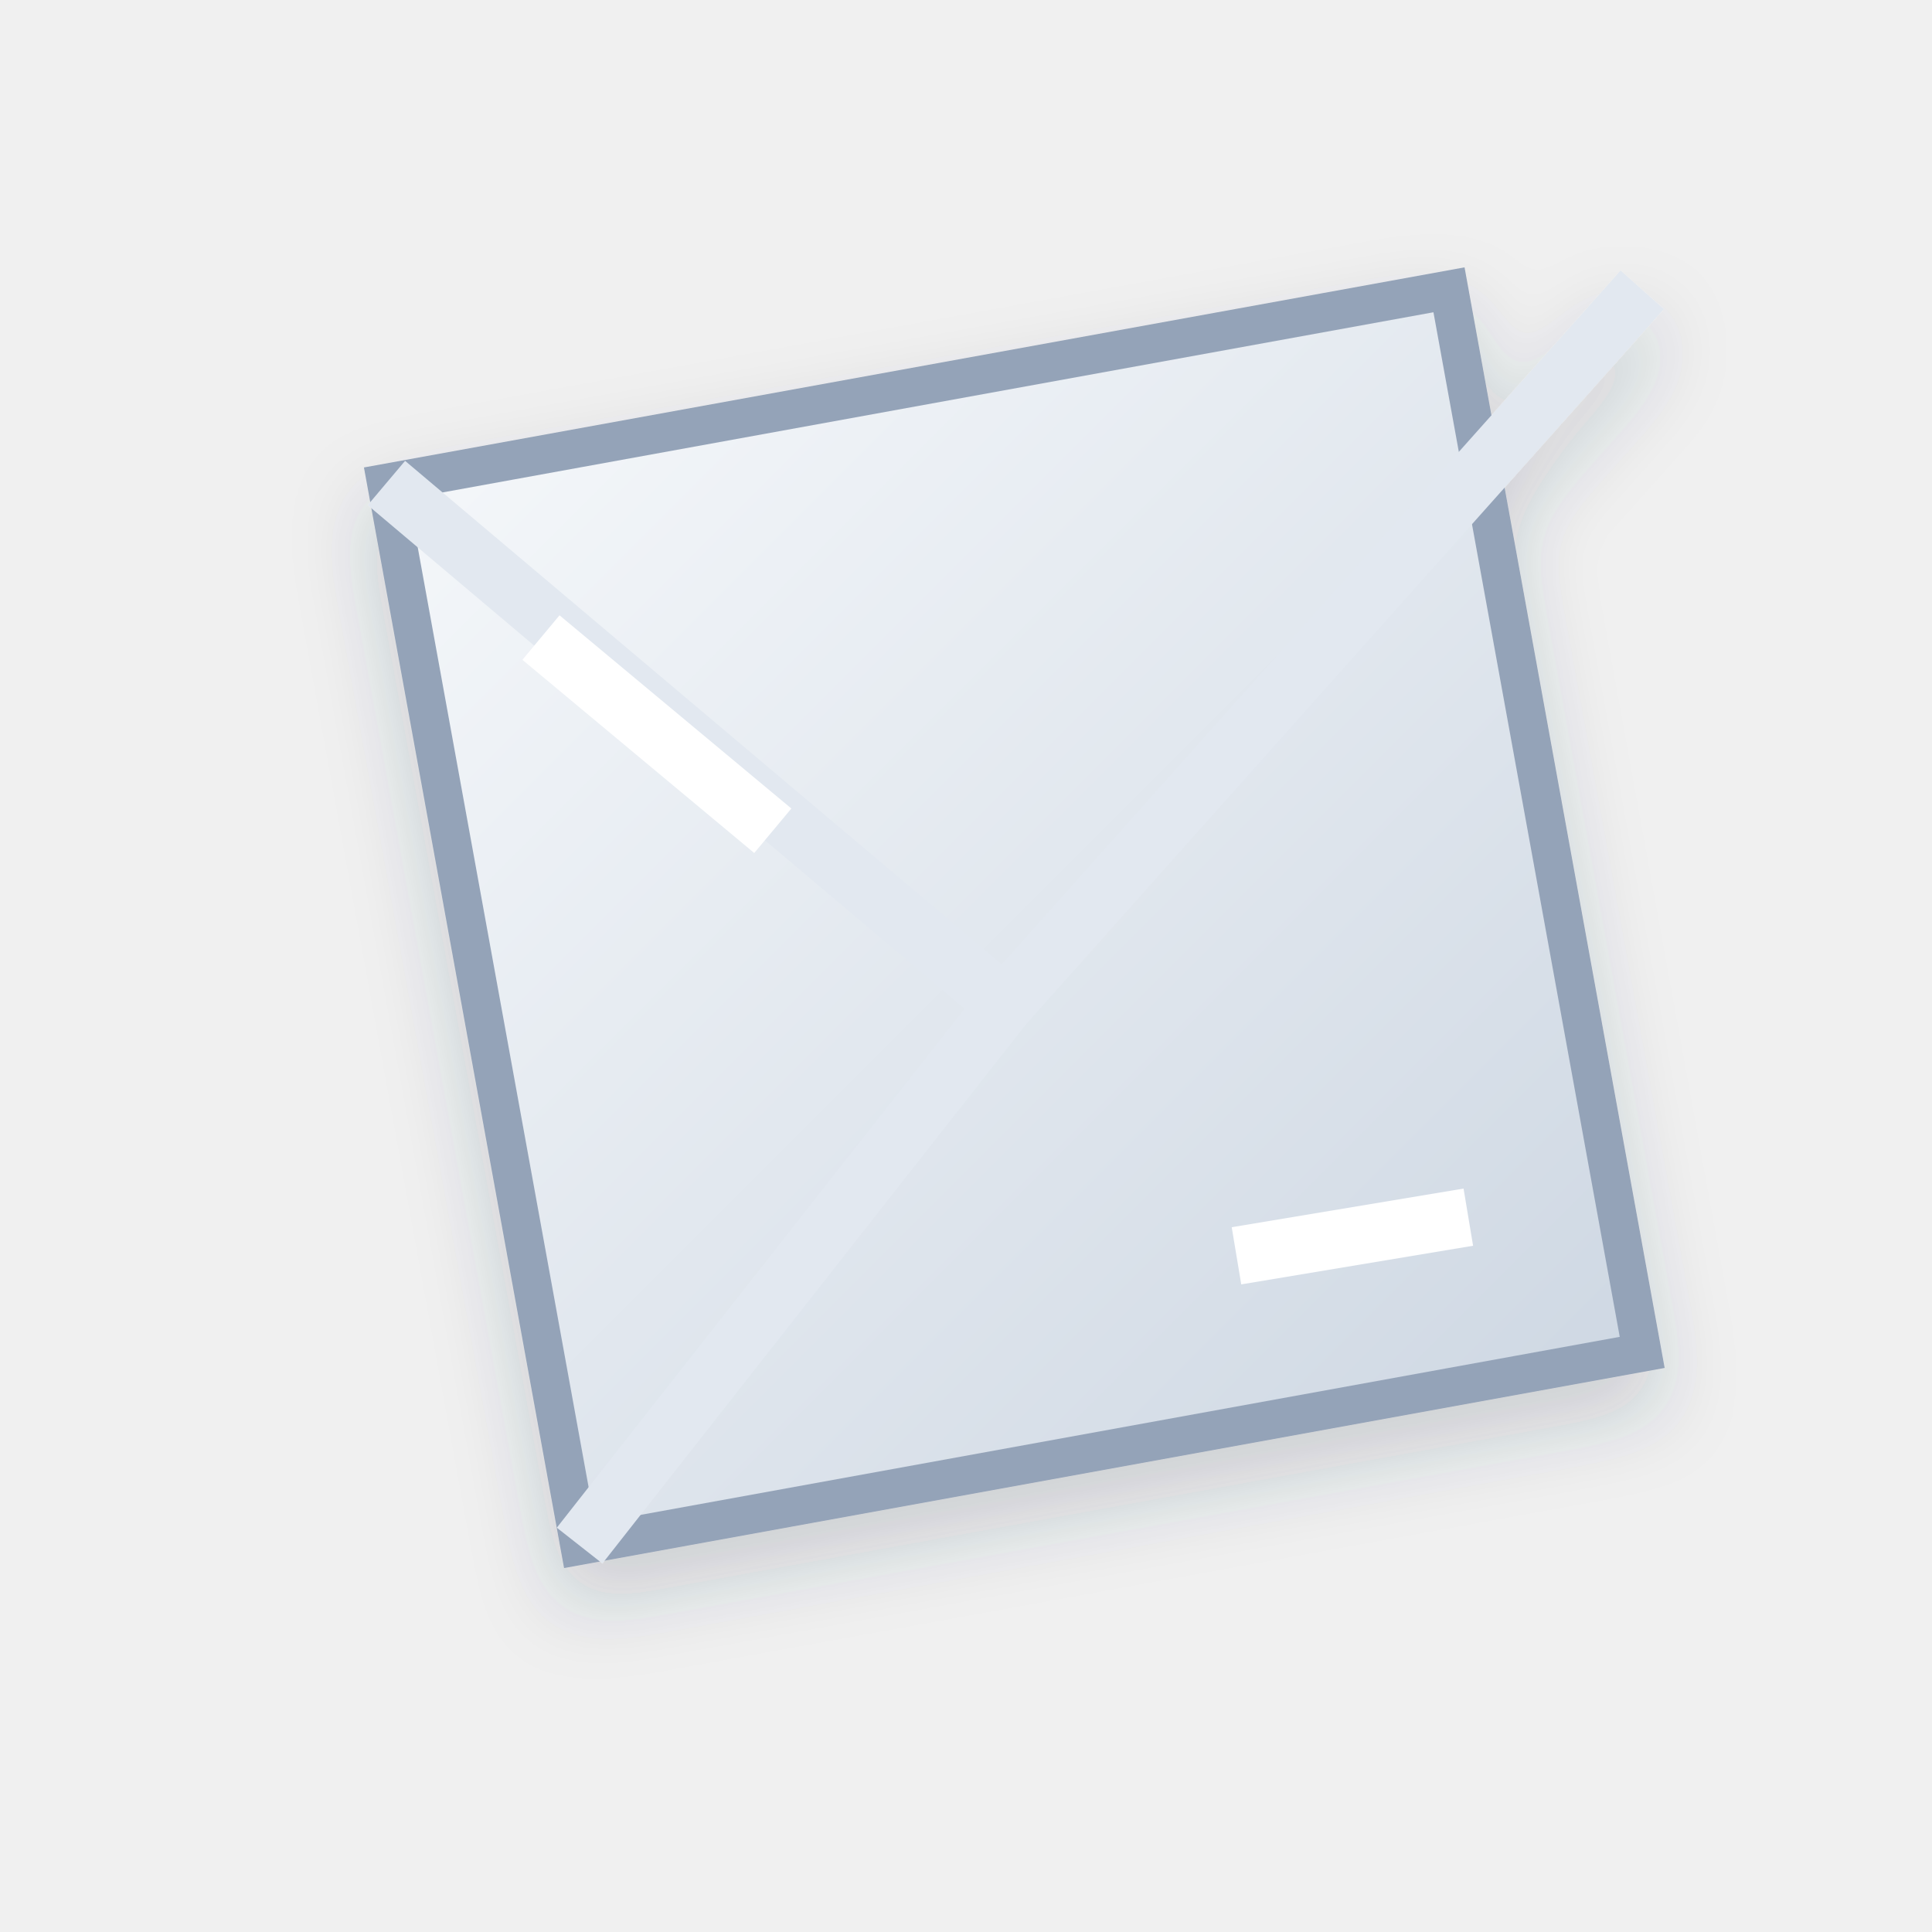
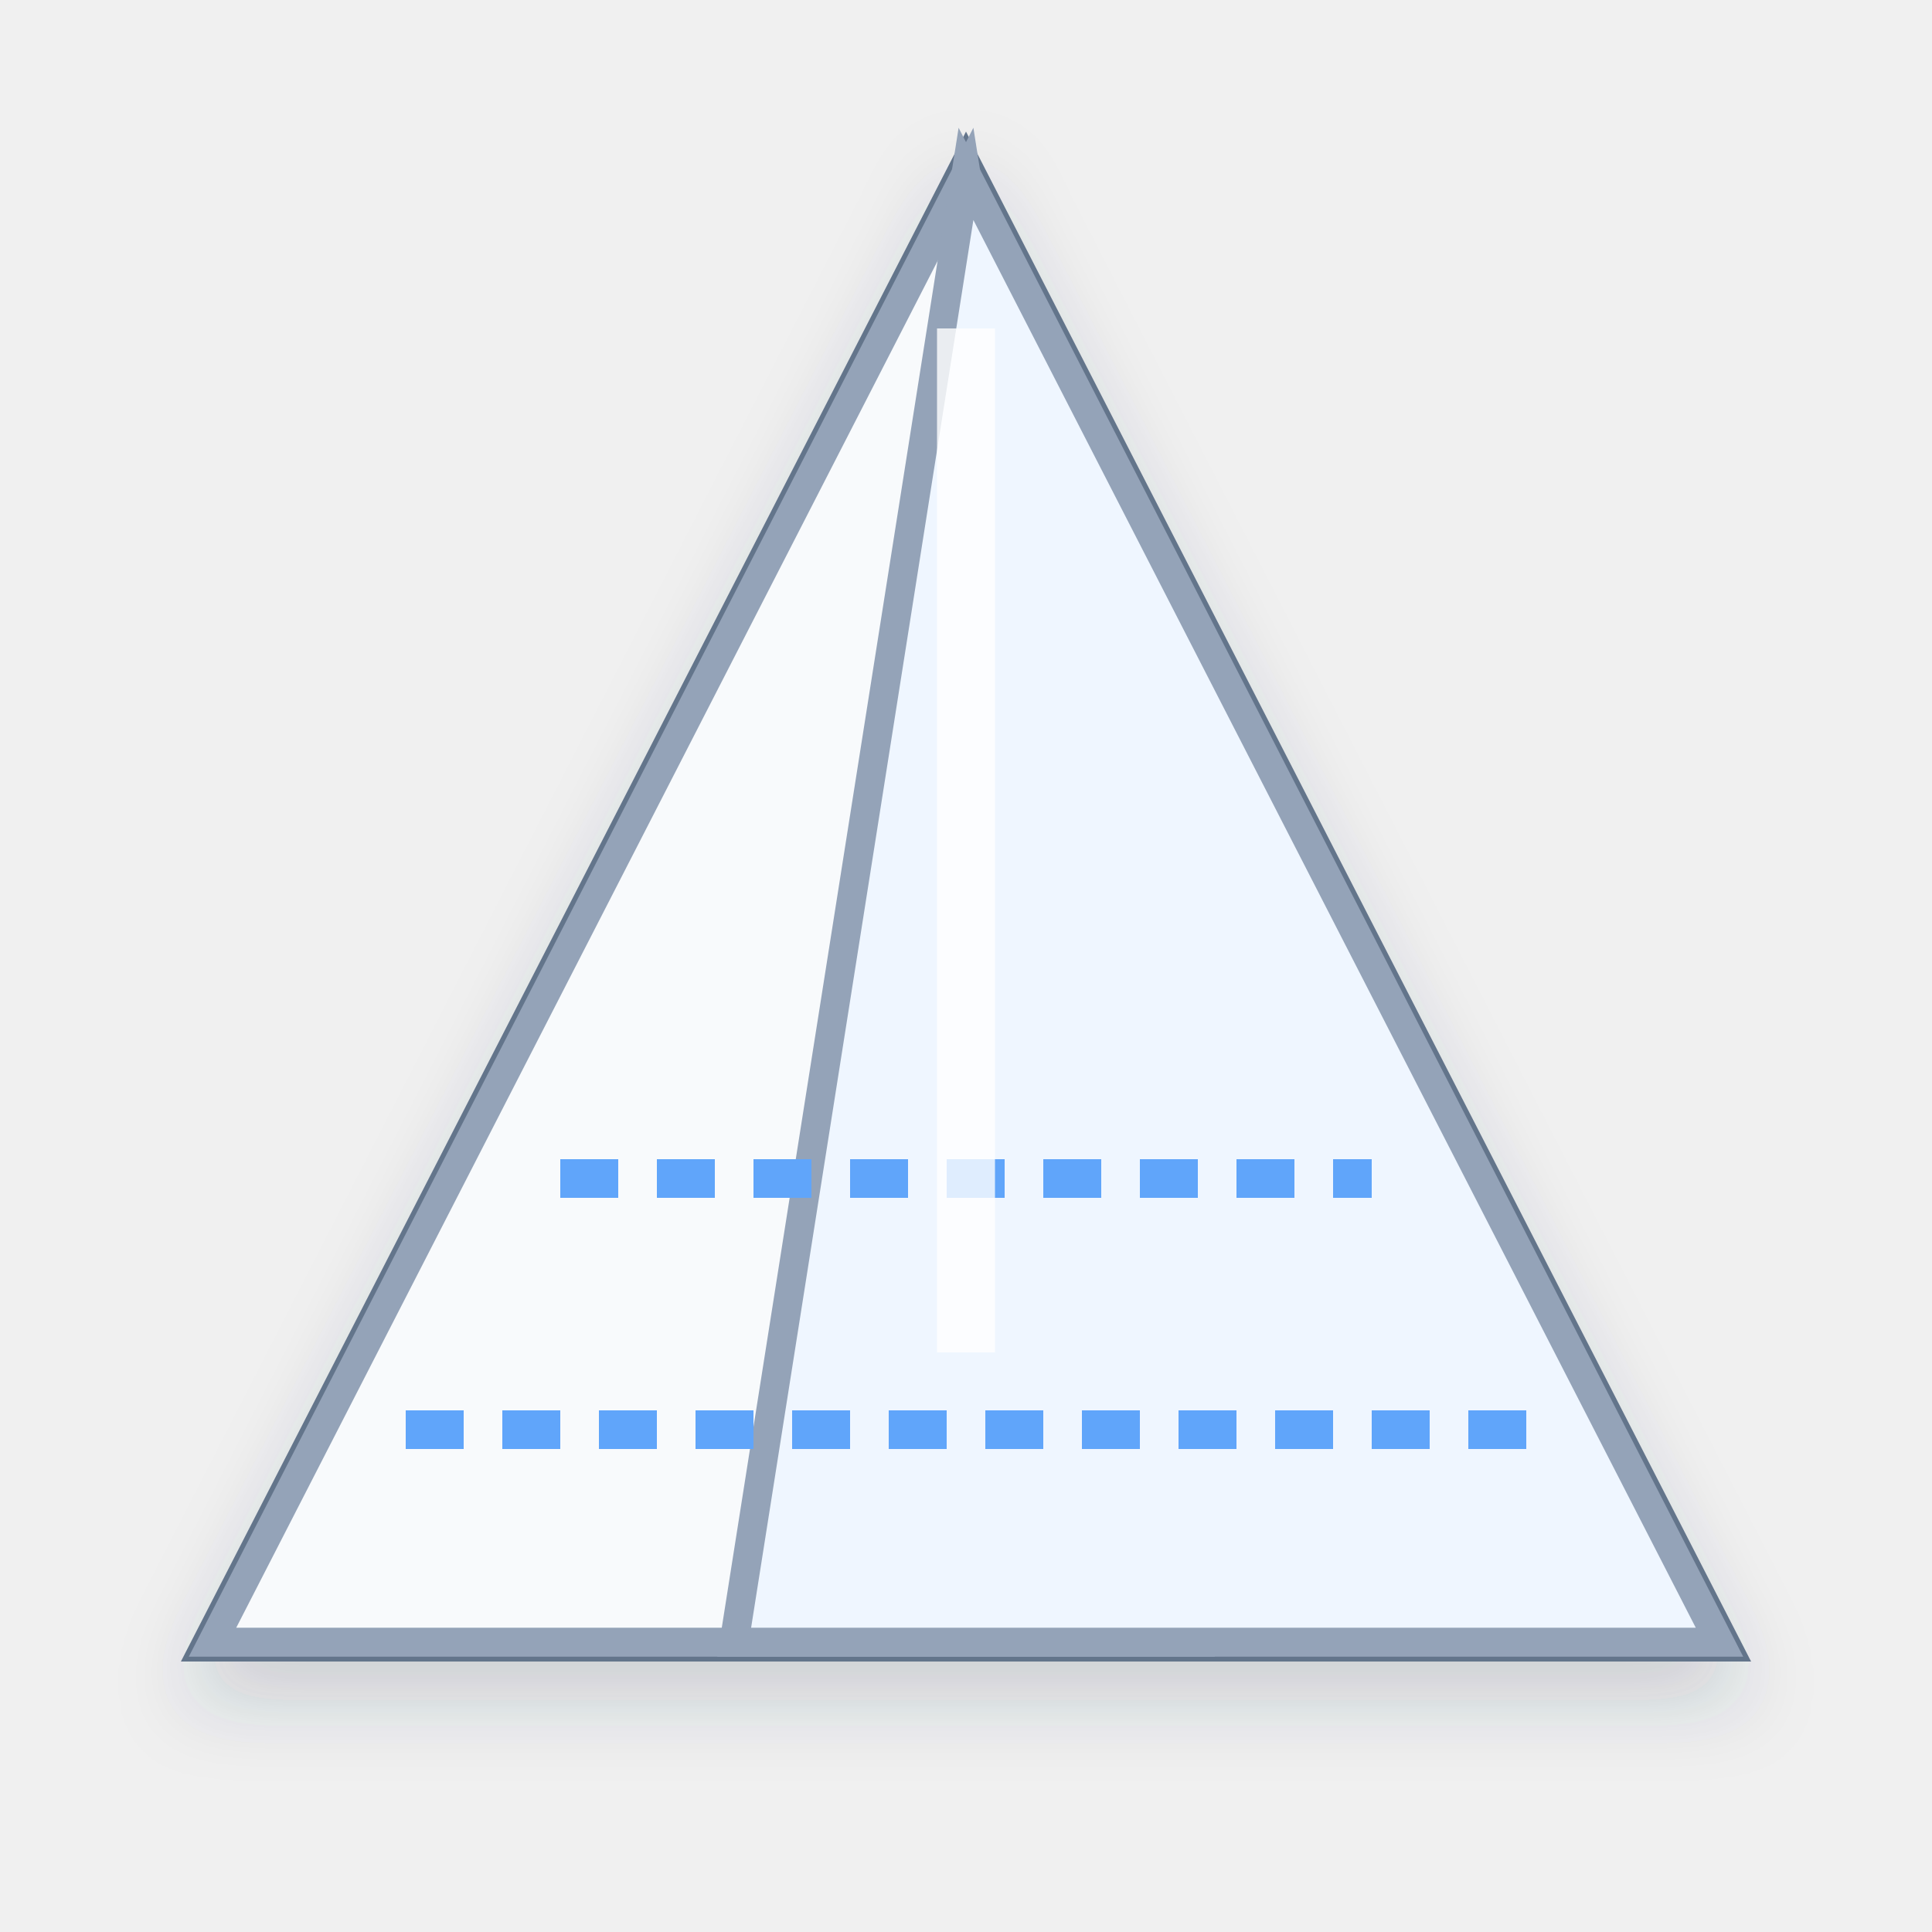
<svg xmlns="http://www.w3.org/2000/svg" viewBox="0 0 100 100">
  <defs>
    <linearGradient id="kitchen-napkin-main" x1="0" y1="0" x2="1" y2="1">
-       <stop offset="0" stop-color="#f8fafc" />
-       <stop offset="1" stop-color="#cbd5e1" />
+       <stop offset="0" stop-color="#ffffff" />
+       <stop offset="1" stop-color="#dbeafe" />
    </linearGradient>
    <filter id="kitchen-napkin-shadow" x="-20%" y="-20%" width="140%" height="140%">
      <feDropShadow dx="0" dy="2" stdDeviation="2" flood-color="#334155" flood-opacity=".18" />
    </filter>
  </defs>
  <g filter="url(#kitchen-napkin-shadow)">
-     <path d="m20 25 55-10 10 55-55 10Z" fill="url(#kitchen-napkin-main)" stroke="#94a3b8" stroke-width="2" />
-     <path d="m20 25 32 27 33-37M52 52l-22 28" fill="none" stroke="#e2e8f0" stroke-width="3" />
-     <path d="m28 33 12 10M64 65l12-2" fill="none" stroke="#fff" stroke-width="3" />
+     <path d="M50 9 89 85H11Z" fill="url(#kitchen-napkin-main)" stroke="#64748b" stroke-width="2" />
+     <path d="M50 9 62 85H11Z" fill="#f8fafc" stroke="#94a3b8" stroke-width="1.5" />
+     <path d="M50 9 38 85h51Z" fill="#eff6ff" stroke="#94a3b8" stroke-width="1.5" />
+     <path d="M21 74h58M29 61h42" fill="none" stroke="#60a5fa" stroke-width="2" stroke-dasharray="3 2" />
+     <path d="M50 17v53" fill="none" stroke="#fff" stroke-width="3" opacity=".8" />
  </g>
</svg>
